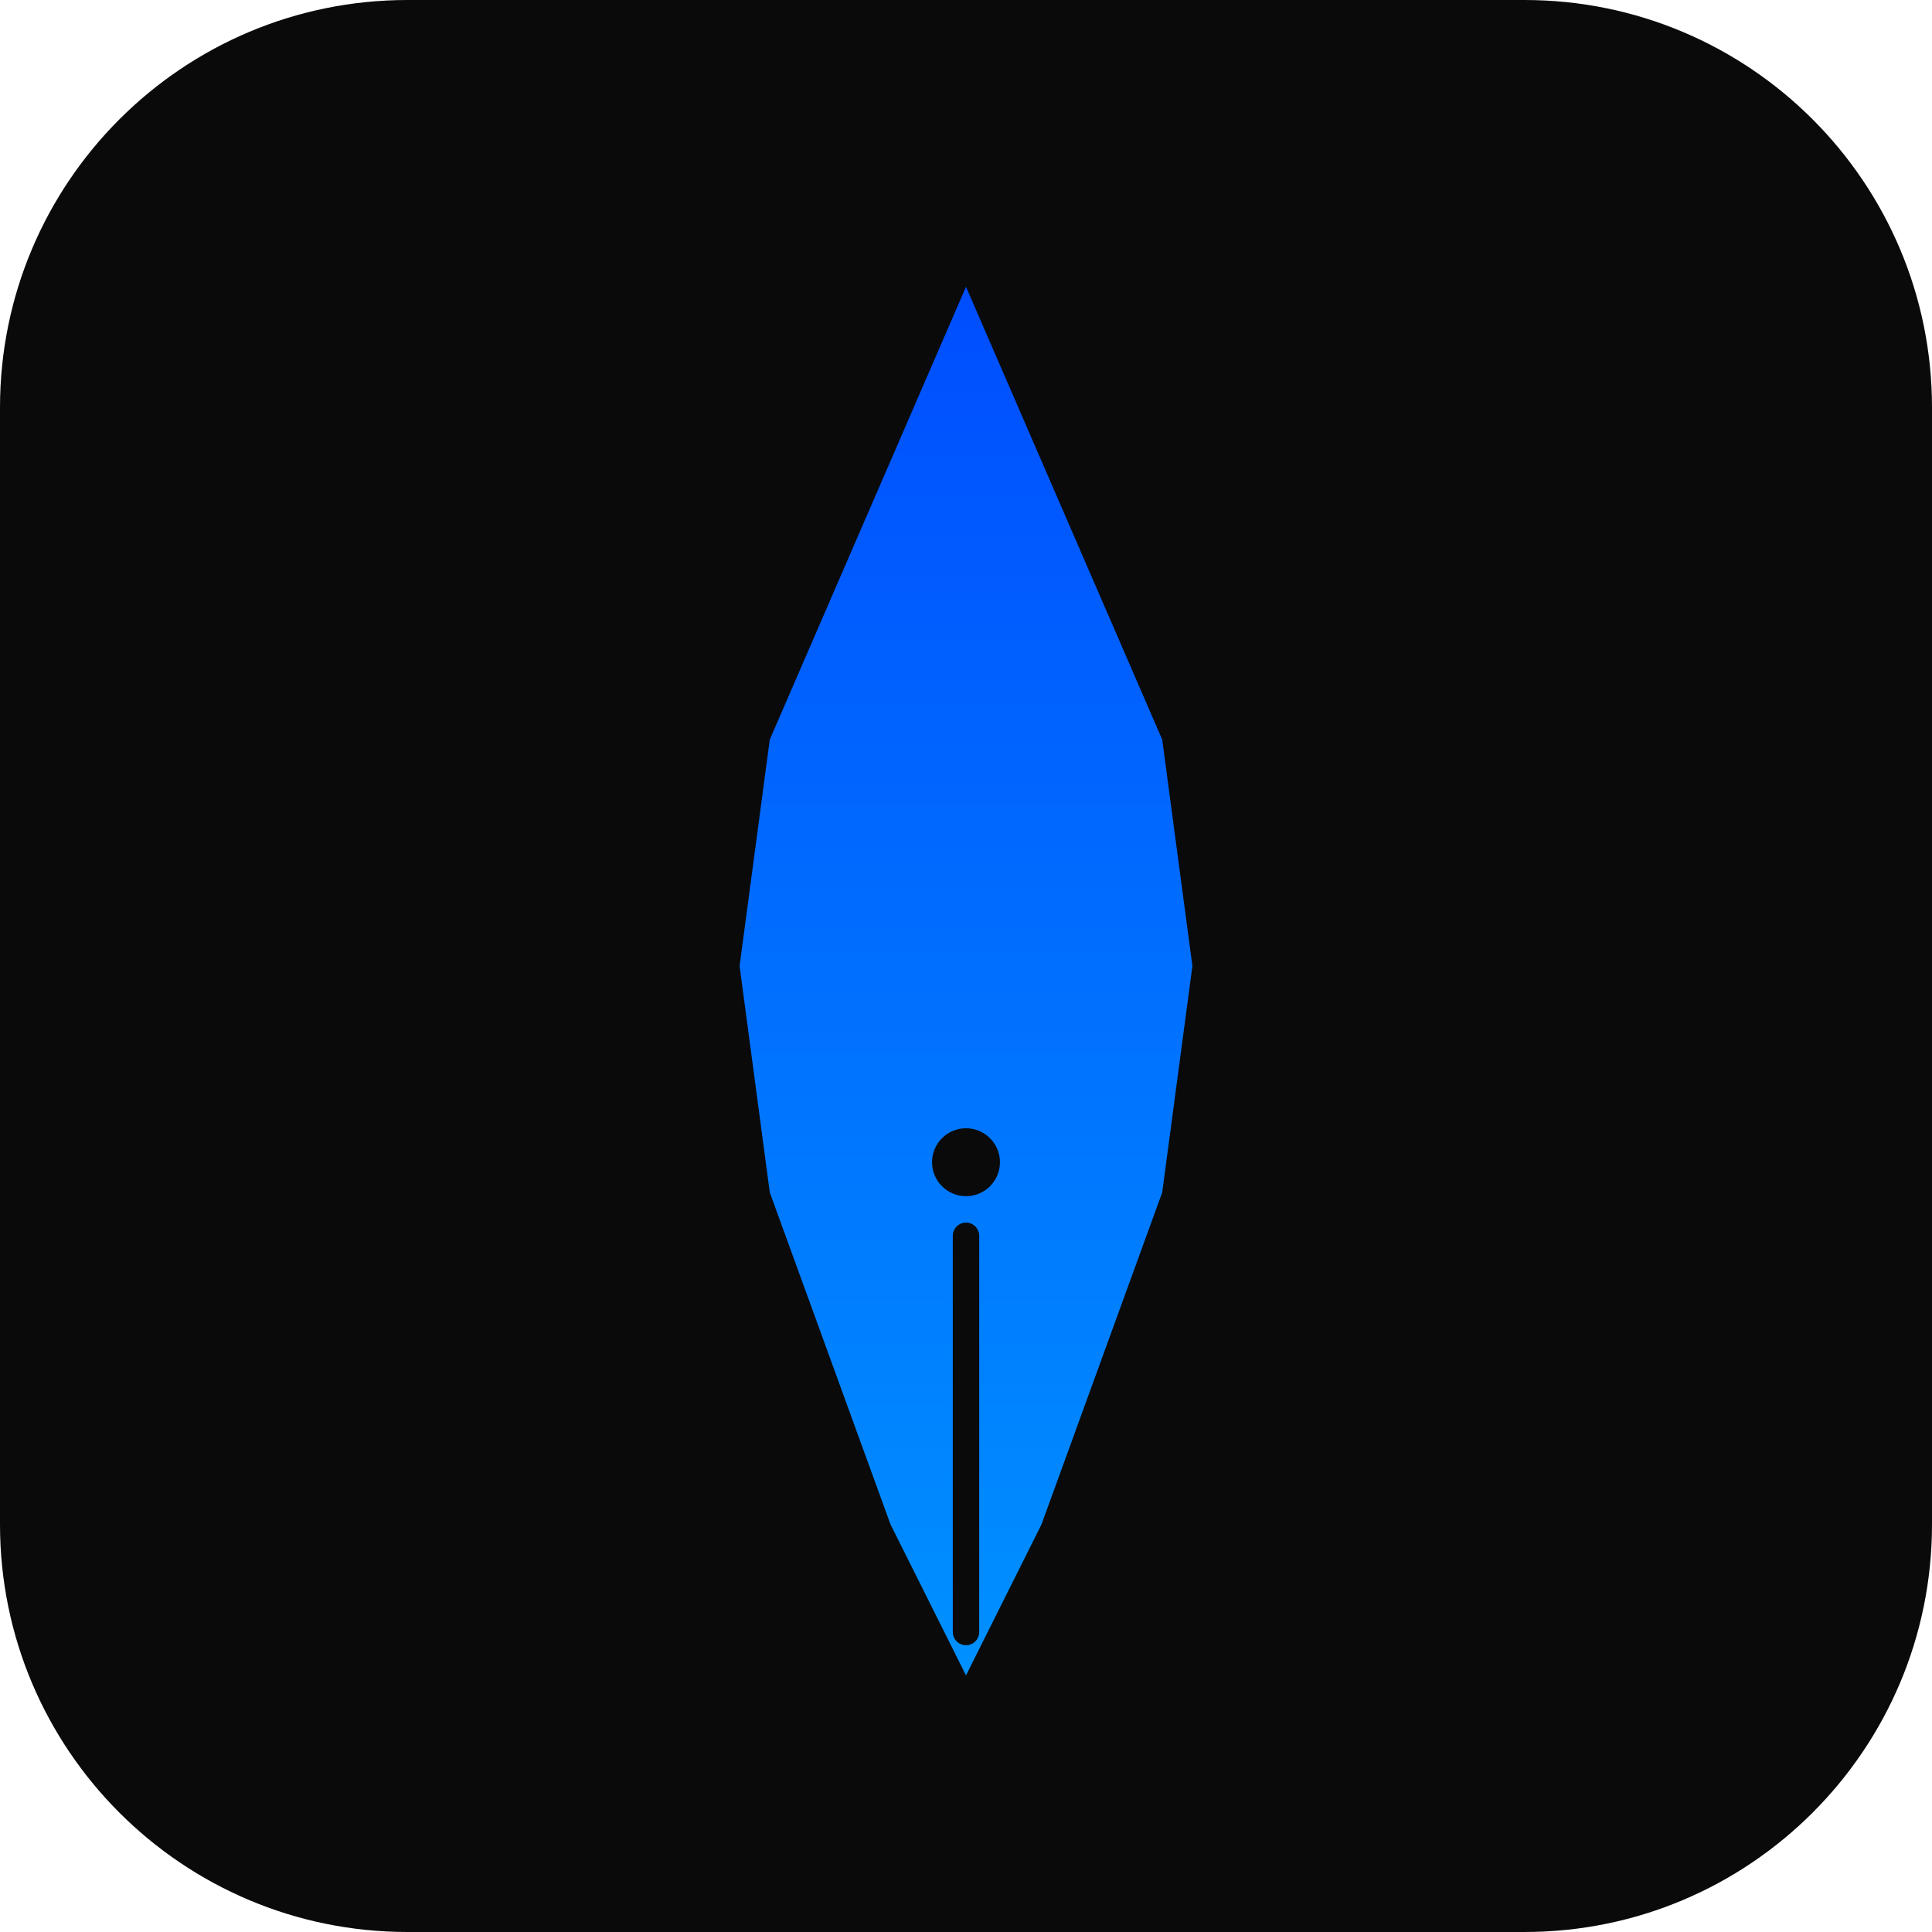
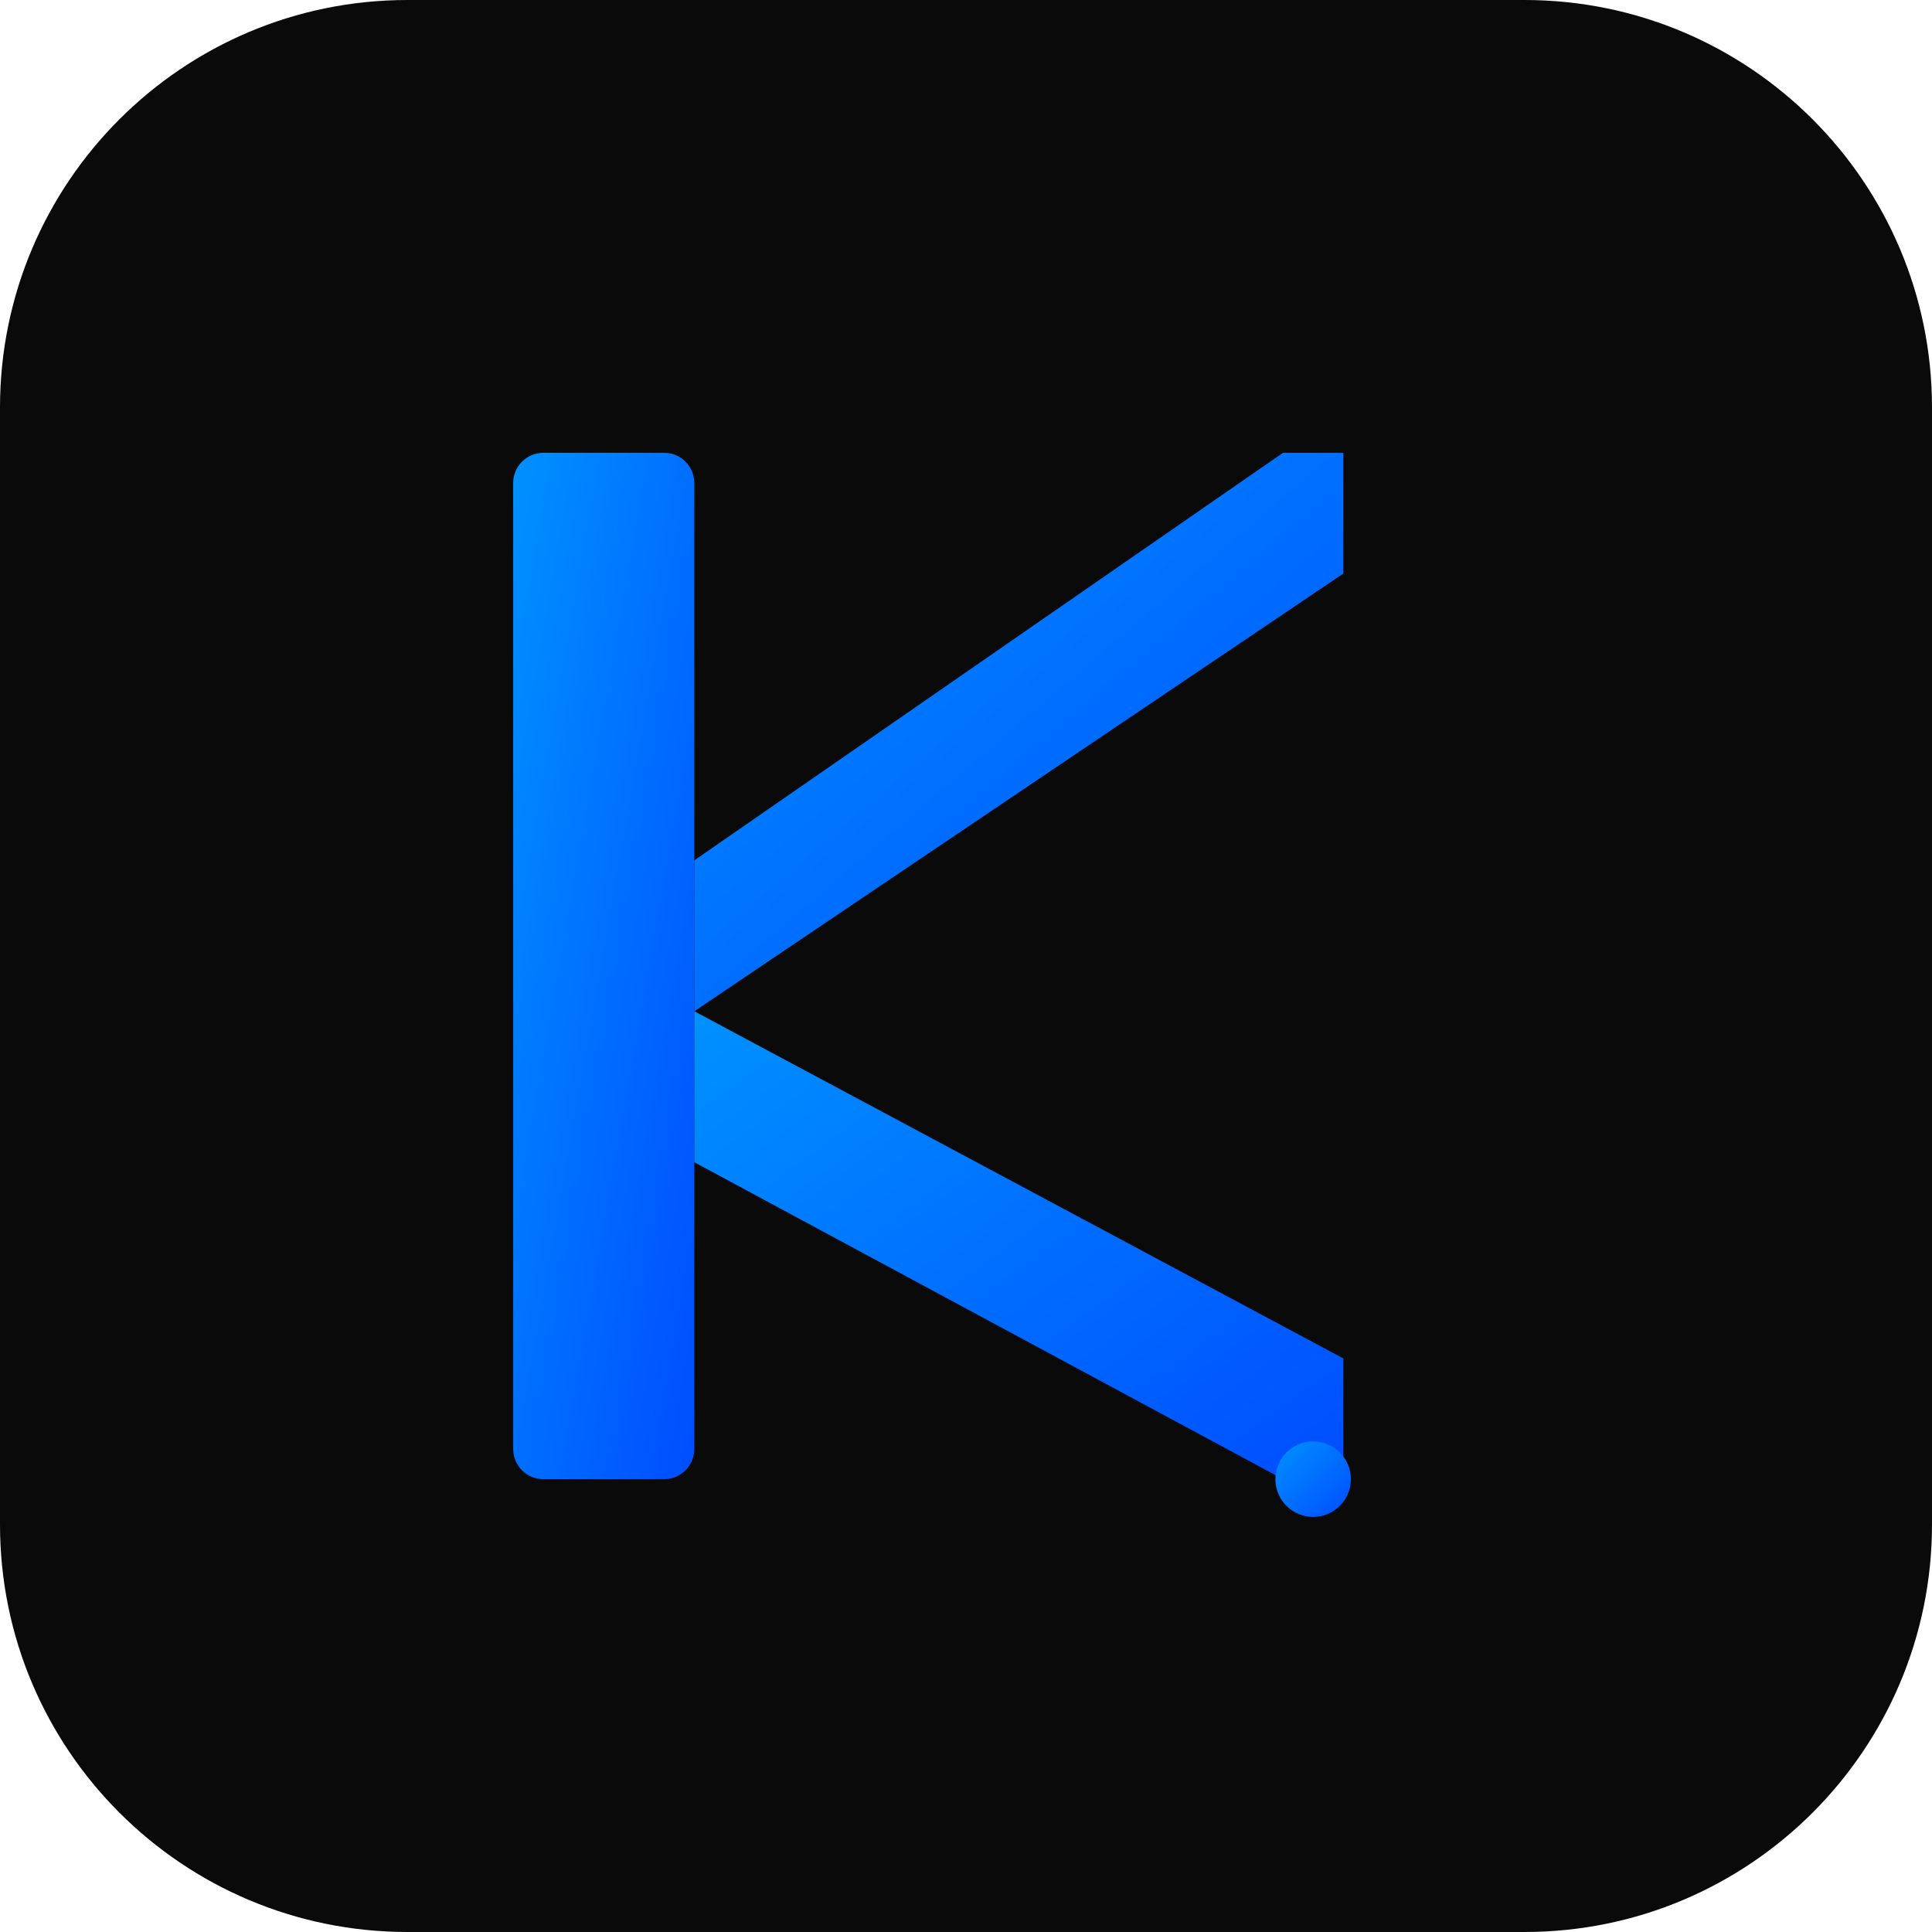
<svg xmlns="http://www.w3.org/2000/svg" viewBox="0 0 512 512">
  <defs>
-     <linearGradient id="g" x1="0.5" y1="1" x2="0.5" y2="0">
+     <linearGradient id="icon-grad" x1="0" y1="0" x2="1" y2="1">
      <stop offset="0%" stop-color="#0091FF" />
      <stop offset="100%" stop-color="#004DFF" />
    </linearGradient>
  </defs>
  <rect width="512" height="512" rx="108" fill="#0a0a0a" />
-   <g transform="translate(256, 256)">
-     <path d="       M 0 -180       L 52 -60       L 60 0       L 52 60       L 20 148       L 0 188       L -20 148       L -52 60       L -60 0       L -52 -60       Z     " fill="url(#g)" />
-     <rect x="-3.5" y="68" width="7" height="112" rx="3.5" fill="#0a0a0a" />
-     <circle cx="0" cy="52" r="9" fill="#0a0a0a" />
+   <g fill="url(#icon-grad)">
+     <rect x="136" y="120" width="48" height="272" rx="8" />
+     <polygon points="184,268 184,228 340,120 356,120 356,152" />
+     <polygon points="184,268 184,308 340,392 356,392 356,360" />
+     <circle cx="348" cy="392" r="10" />
  </g>
</svg>
